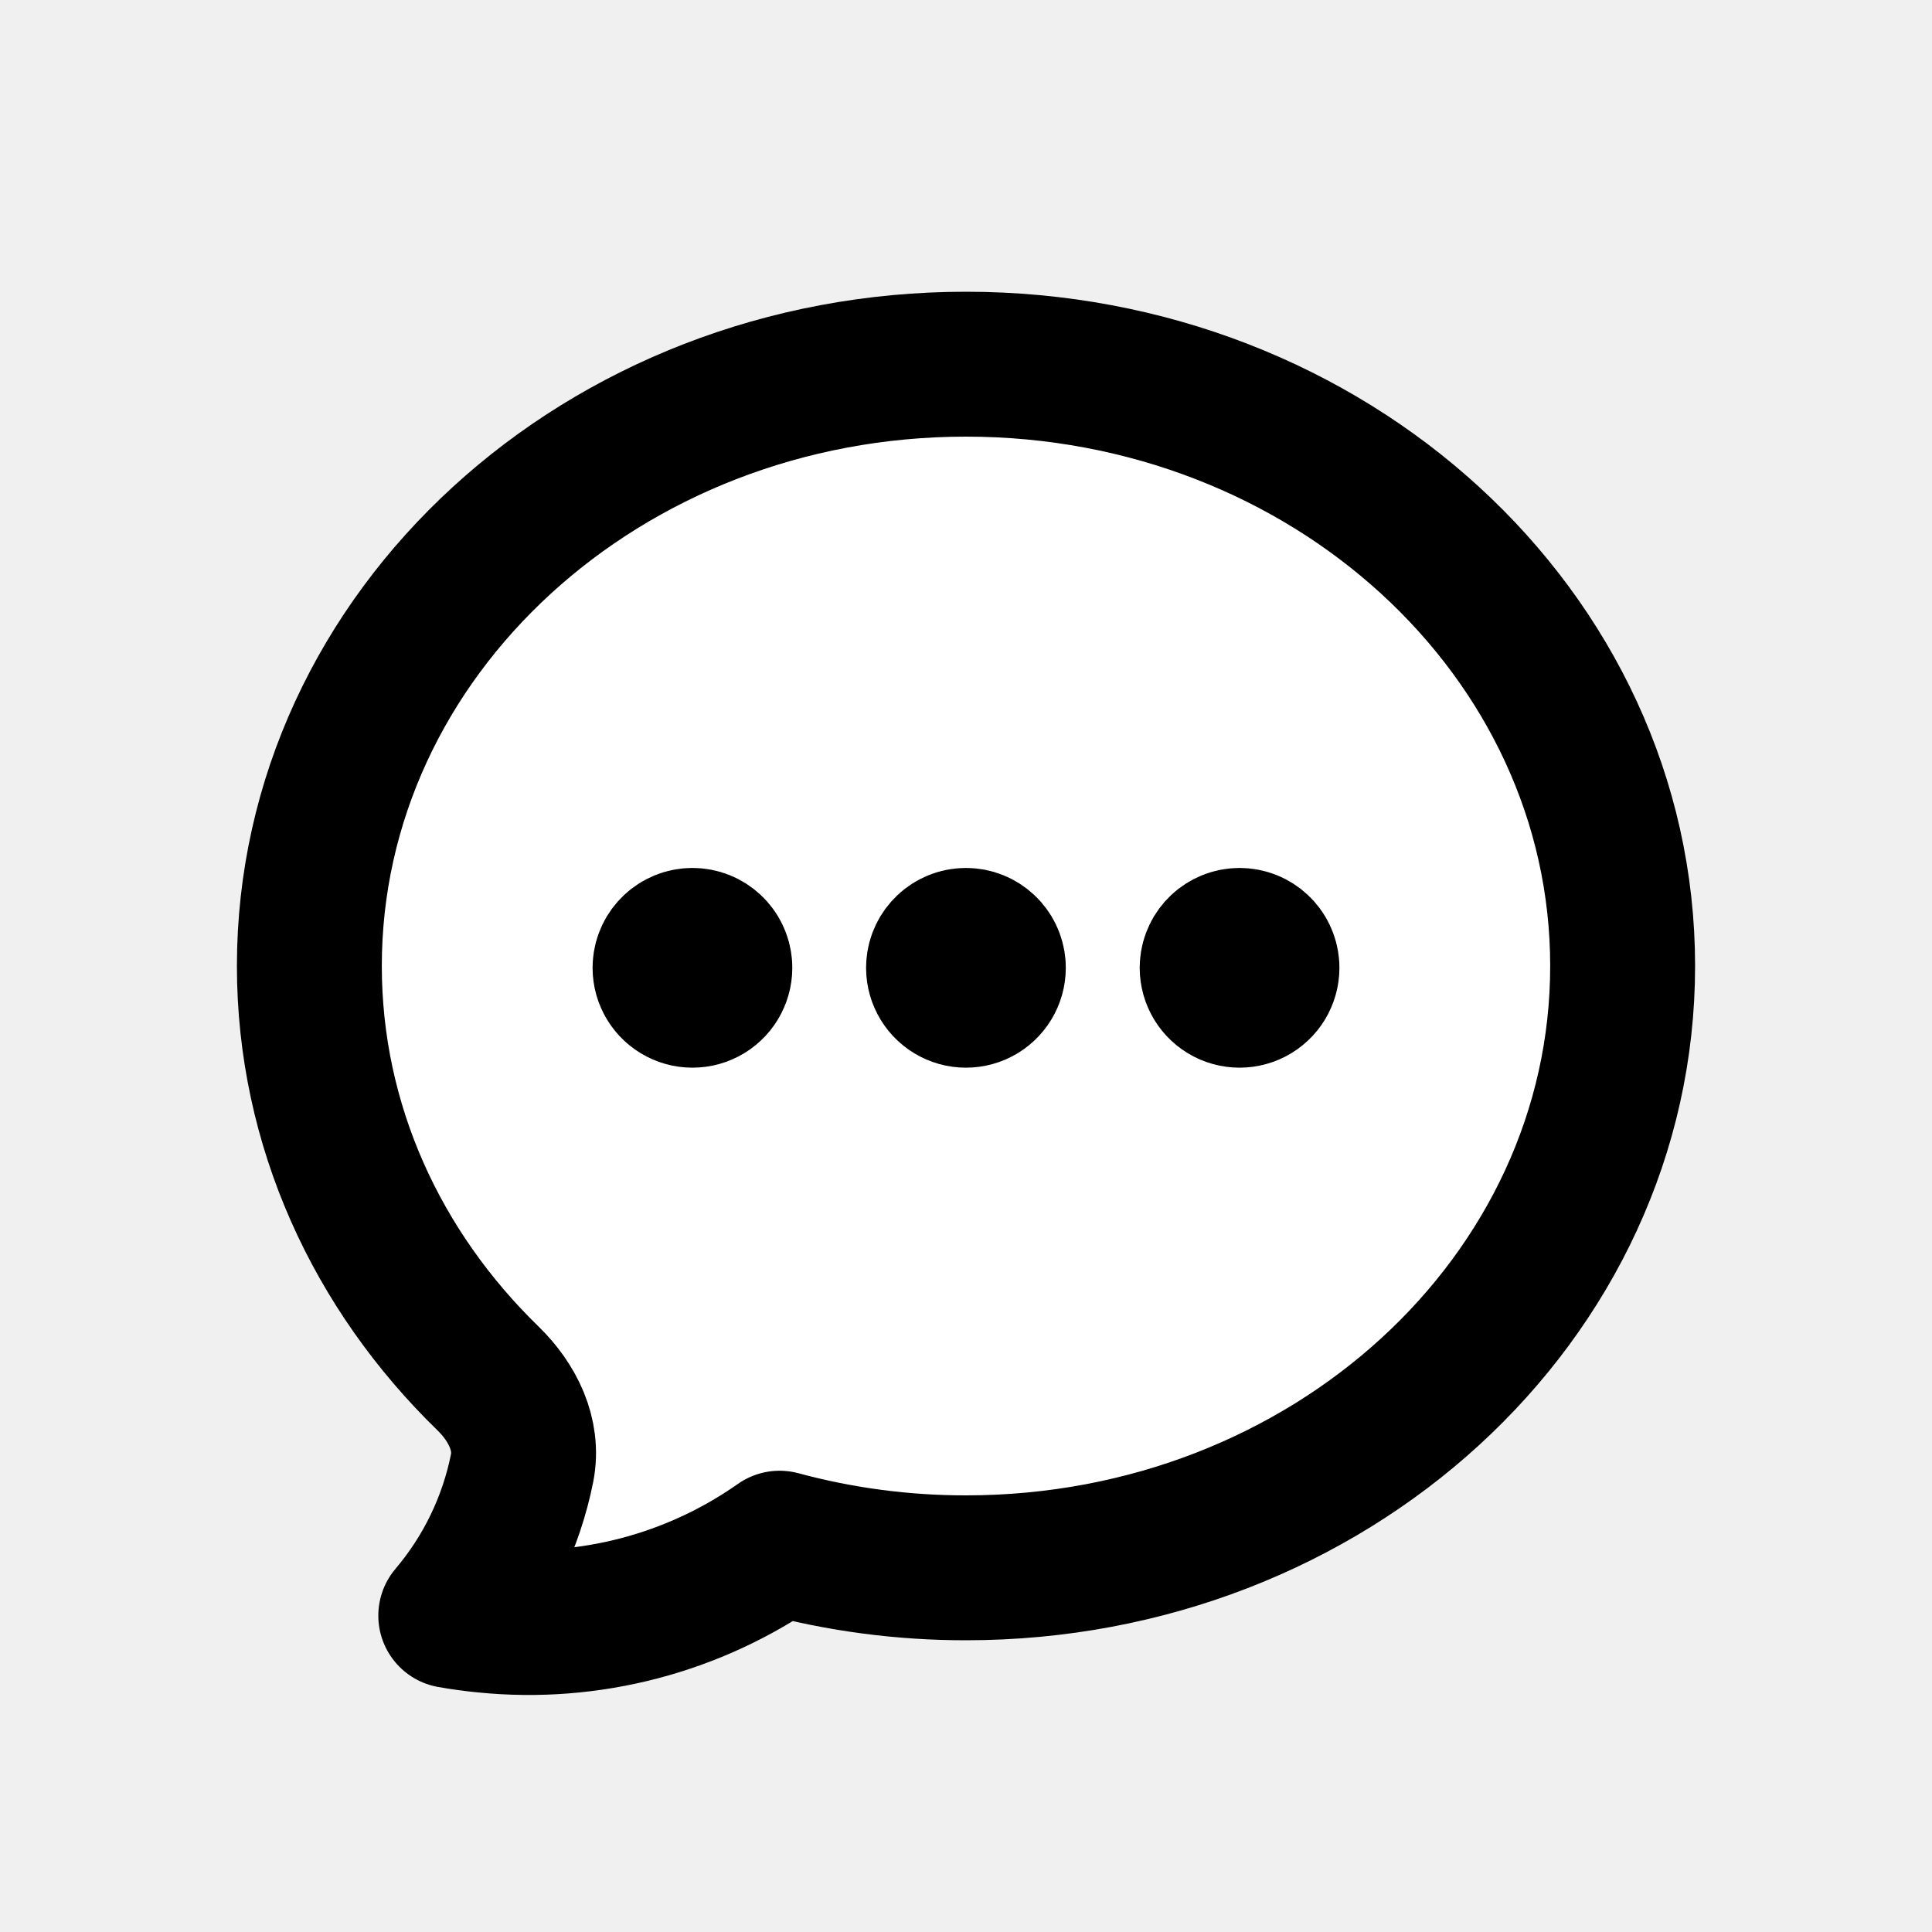
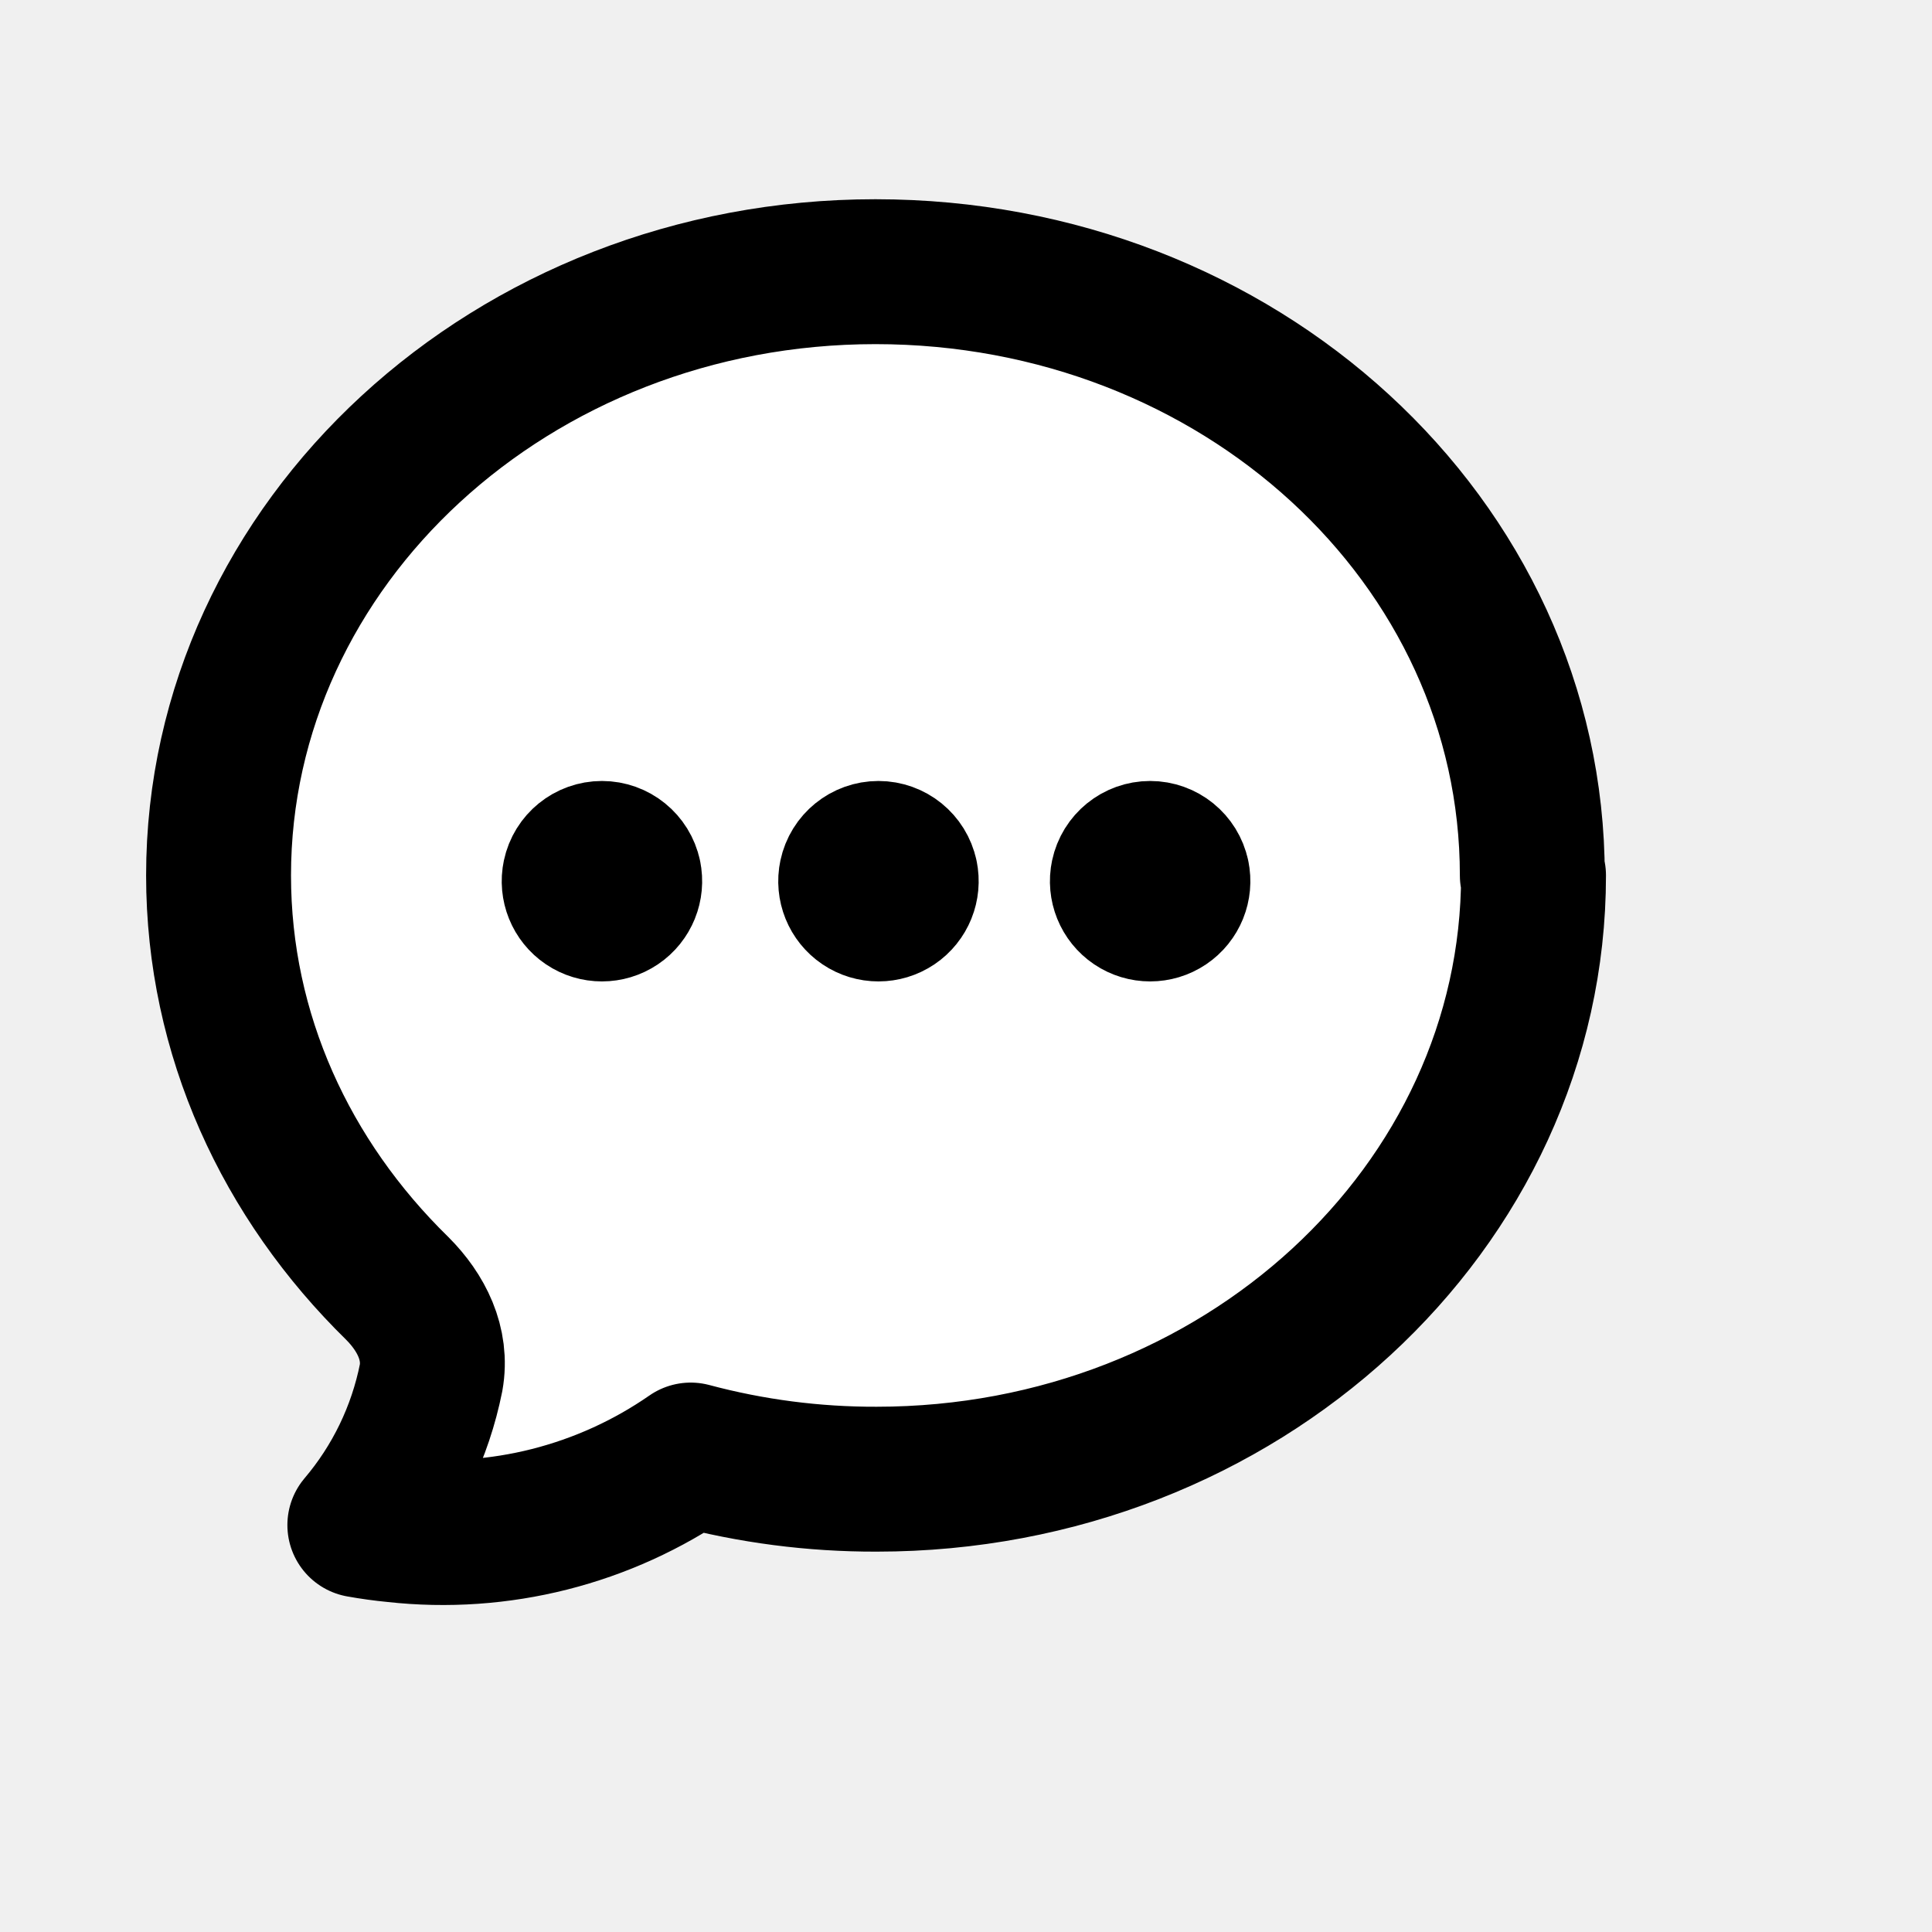
- <svg xmlns="http://www.w3.org/2000/svg" fill="white" viewBox="-0.75 -0.75 16 16" stroke="#000000" aria-hidden="true" id="Chat-Bubble-Oval-Left-Ellipsis--Streamline-Heroicons-Outline" height="16" width="16">
-   <path stroke-linecap="round" stroke-linejoin="round" d="M5.211 7.25a0.227 0.227 0 1 1 -0.453 0 0.227 0.227 0 0 1 0.453 0Zm0 0H4.984m2.492 0a0.227 0.227 0 1 1 -0.453 0 0.227 0.227 0 0 1 0.453 0Zm0 0H7.25m2.492 0a0.227 0.227 0 1 1 -0.453 0 0.227 0.227 0 0 1 0.453 0Zm0 0h-0.227M12.688 7.25c0 2.753 -2.435 4.984 -5.438 4.984a5.899 5.899 0 0 1 -1.544 -0.204A3.608 3.608 0 0 1 3.269 12.669a3.606 3.606 0 0 1 -0.286 -0.039 2.707 2.707 0 0 0 0.591 -1.223c0.054 -0.276 -0.08 -0.544 -0.282 -0.741C2.374 9.774 1.812 8.573 1.812 7.25c0 -2.753 2.435 -4.984 5.438 -4.984s5.438 2.232 5.438 4.984Z" stroke-width="1.2" />
+ <svg xmlns="http://www.w3.org/2000/svg" width="16" height="16" viewBox="0 0 16 16" fill="white" stroke="#000000" stroke-width="1.2" stroke-linecap="round" stroke-linejoin="round">
+   <path d="M5.21 7.25a.23.23 0 1 1-.45 0 .23.23 0 0 1 .45 0zm0 0H5m2.5 0a.23.23 0 1 1-.45 0 .23.23 0 0 1 .45 0zm0 0H7.25m2.5 0a.23.23 0 1 1-.45 0 .23.23 0 0 1 .45 0zm0 0h-.23M12.7 7.25c0 2.75-2.43 5-5.44 5a5.9 5.9 0 0 1-1.54-.2A3.6 3.6 0 0 1 3.27 12.67a3.6 3.6 0 0 1-.29-.04 2.7 2.7 0 0 0 .59-1.22c.05-.28-.08-.54-.28-.74C2.37 9.77 1.81 8.57 1.81 7.25c0-2.75 2.43-5 5.44-5s5.44 2.23 5.44 5z" />
</svg>
